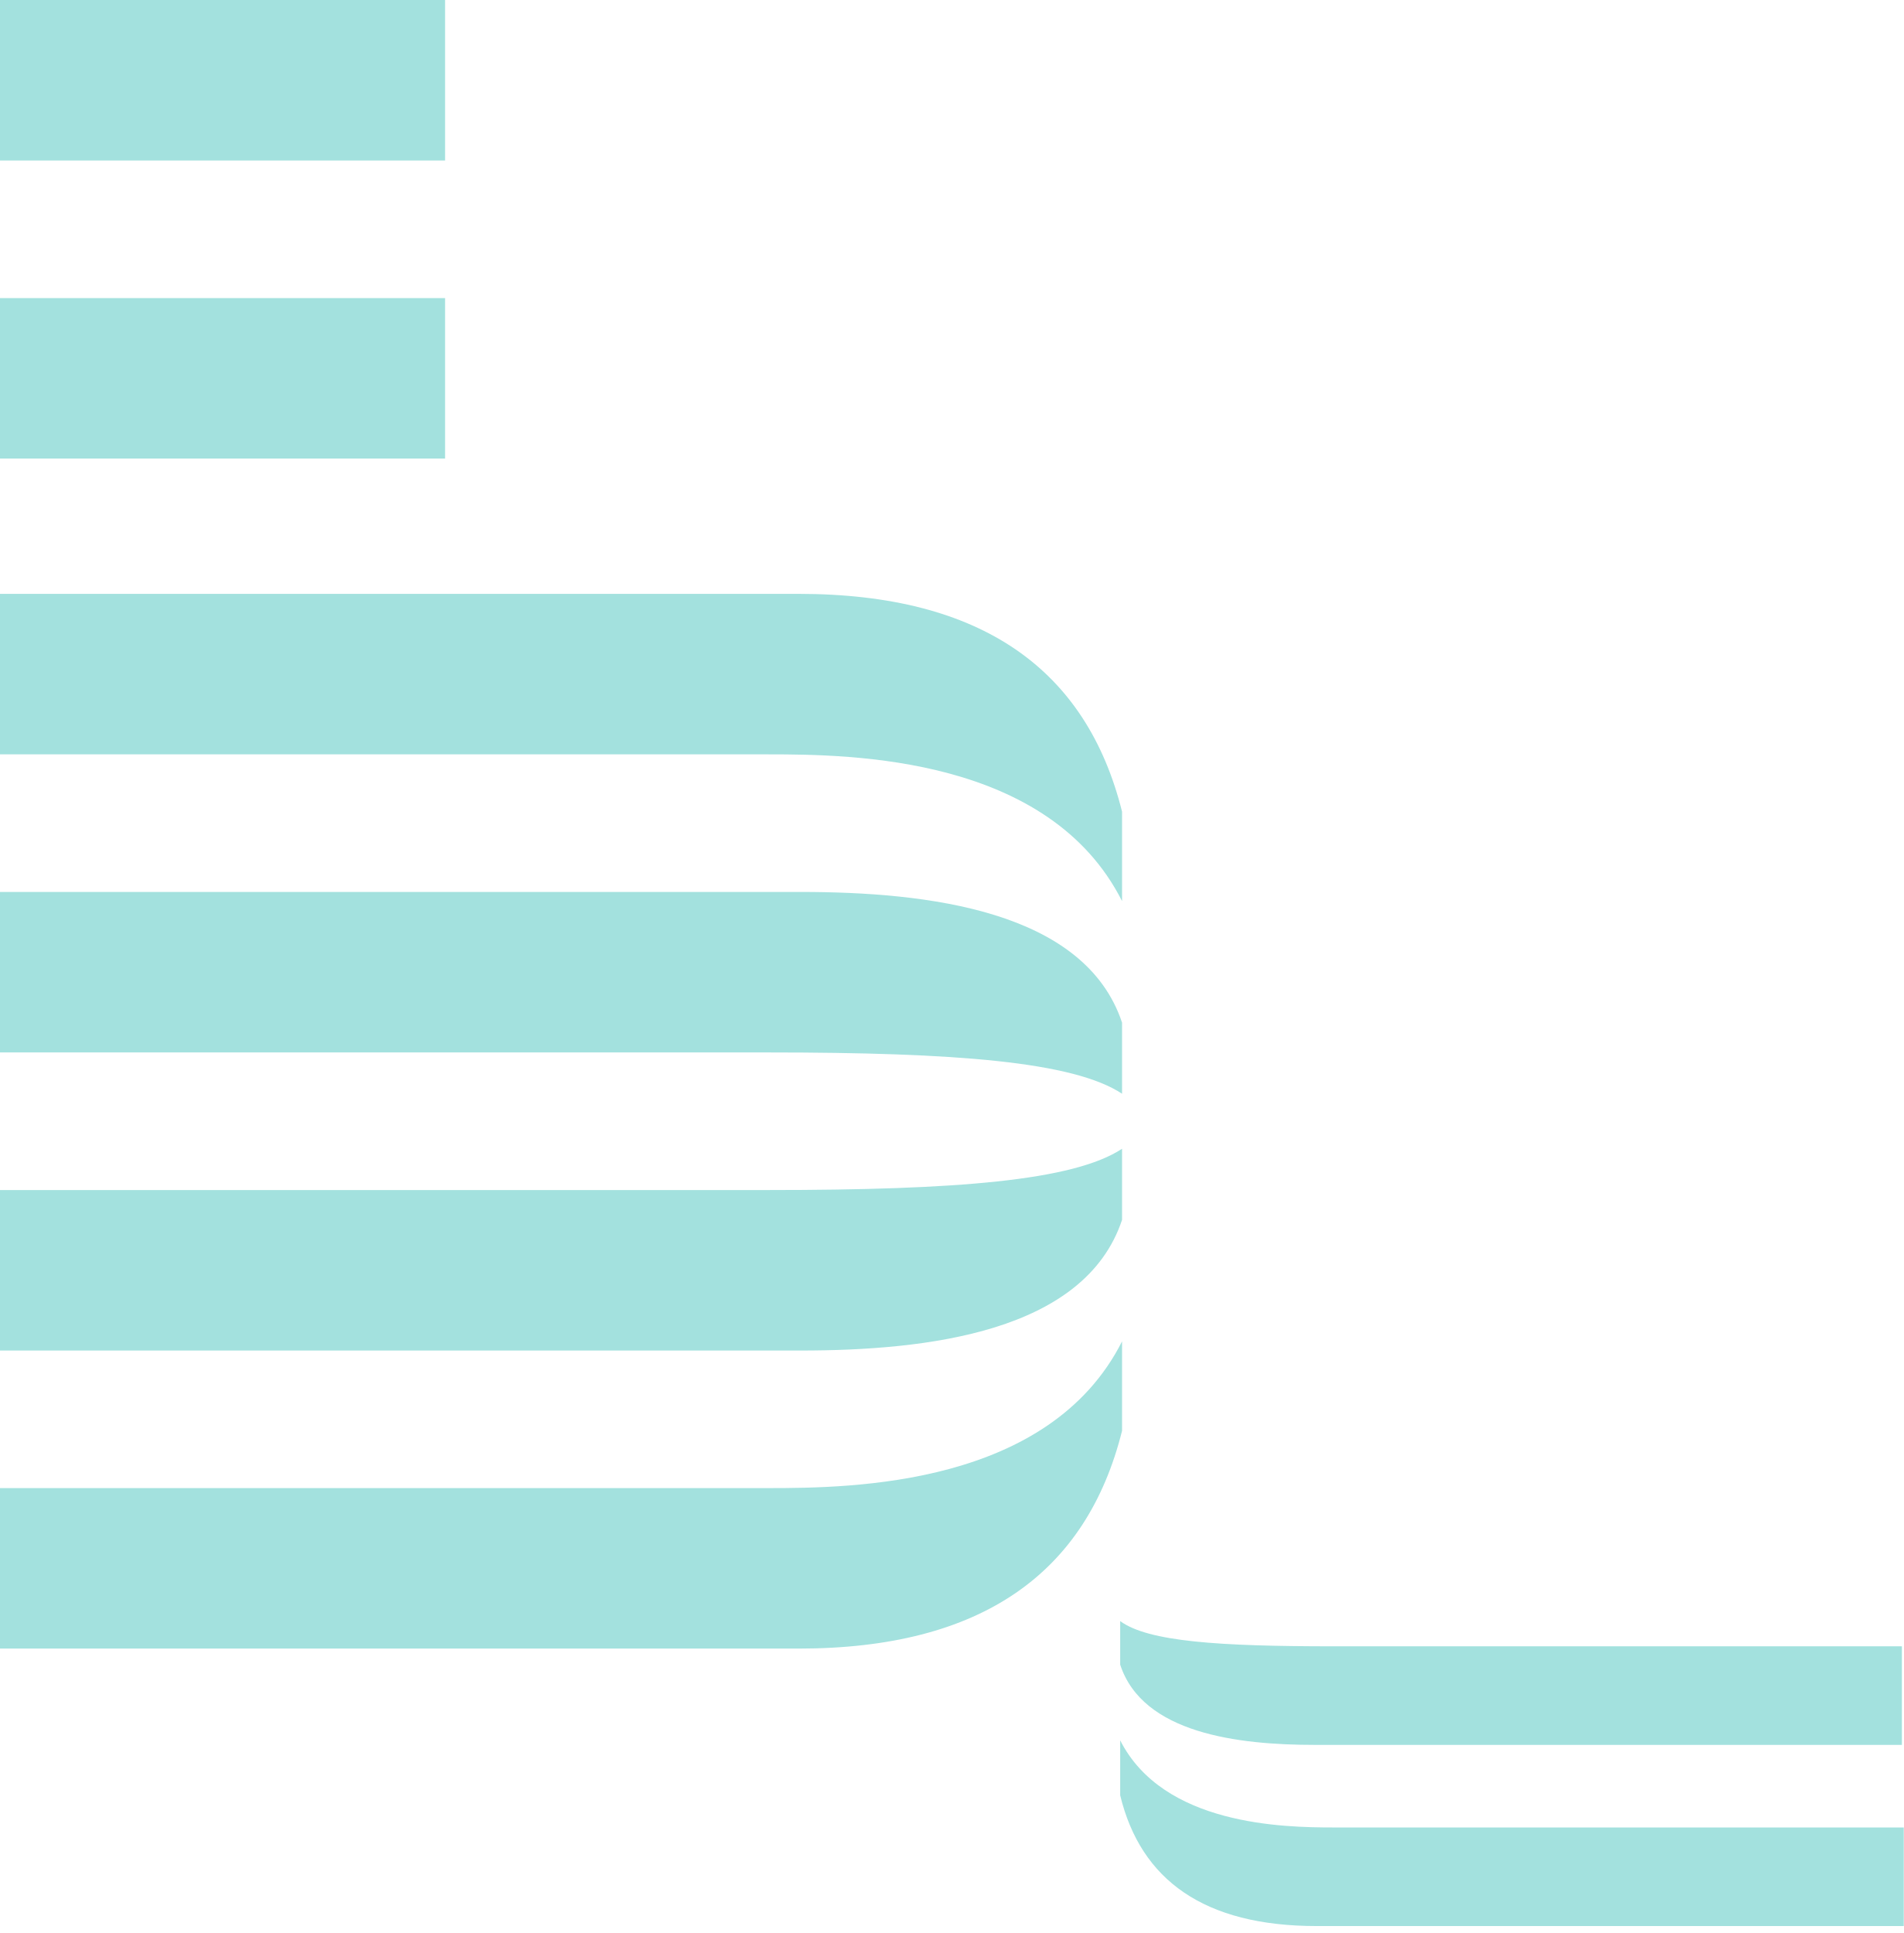
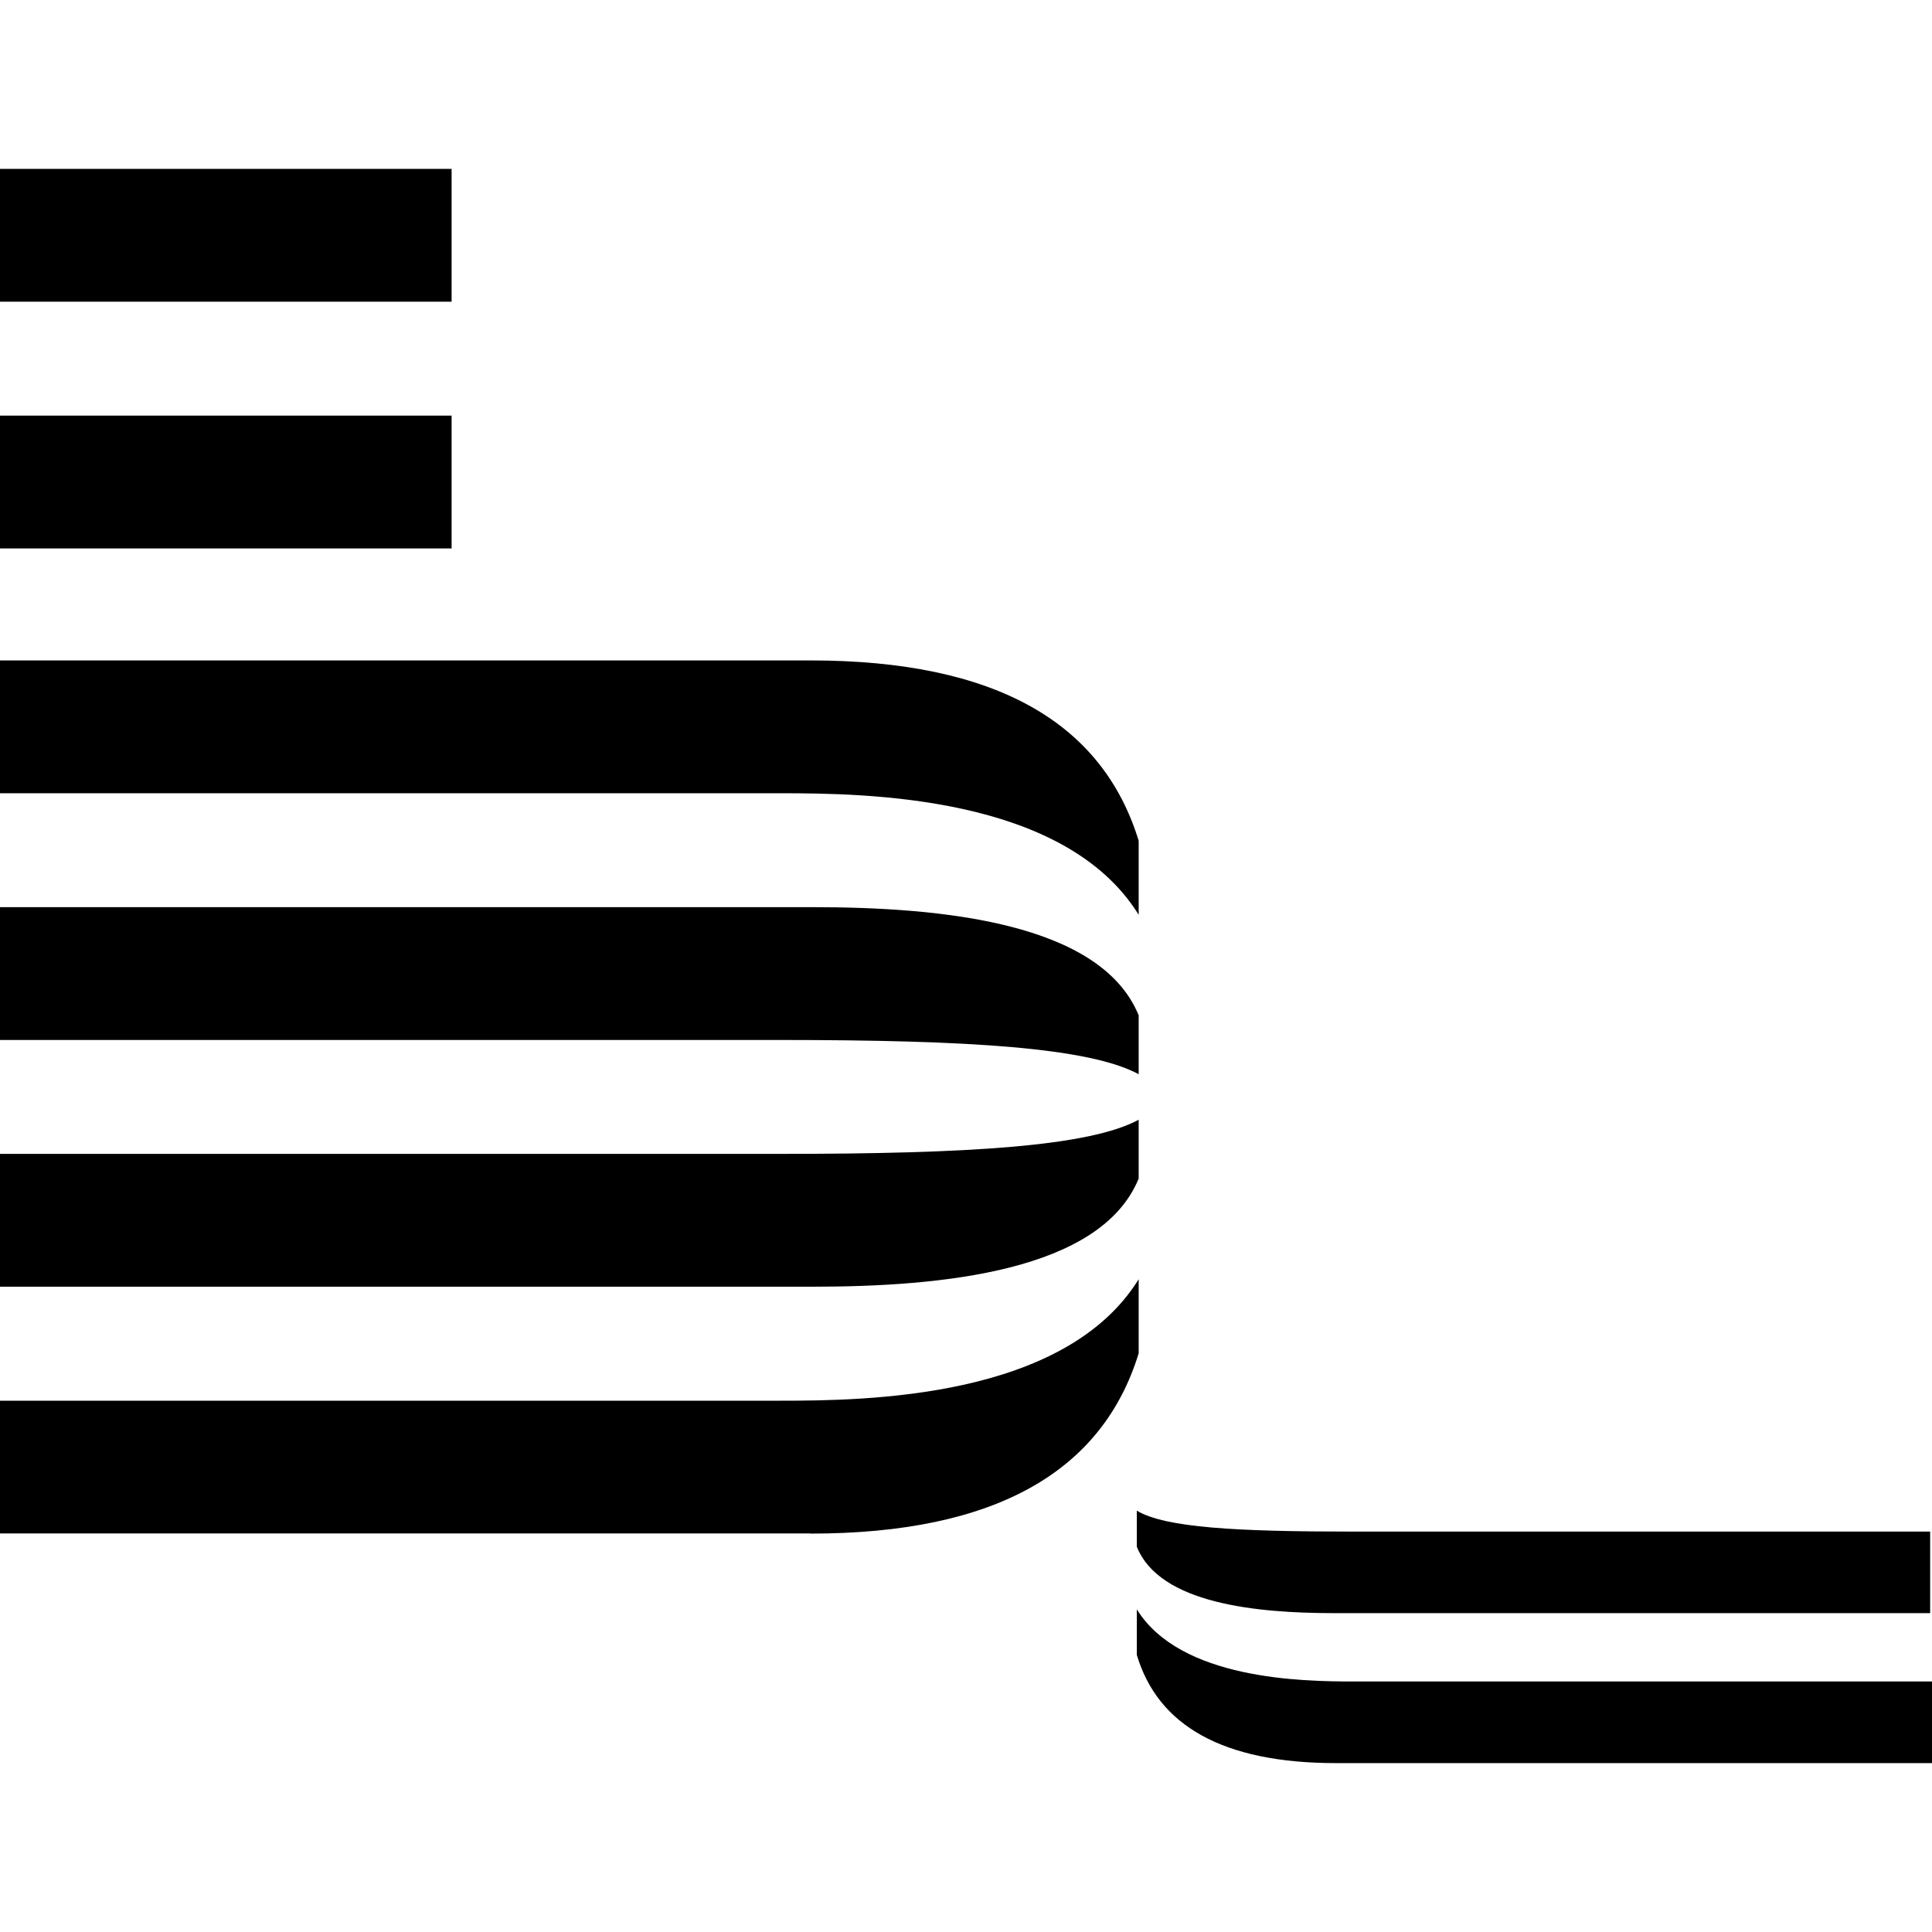
- <svg xmlns="http://www.w3.org/2000/svg" width="66" height="67" viewBox="0 0 66 67" fill="none">
-   <path d="M0 10.332H15.43V15.895H0V10.332ZM0 0H15.43V5.563H0V0ZM27.684 20.584H0V26.147H26.646C29.564 26.147 36.371 26.227 38.9 31.234V28.134C37.668 23.207 34.037 20.584 27.684 20.584H27.684ZM27.748 30.916H0V36.479H26.646C33.13 36.479 37.214 36.797 38.9 37.91V35.446C37.603 31.552 32.157 30.916 27.749 30.916H27.748ZM27.684 57.142H0V51.579H26.646C29.564 51.579 36.371 51.5 38.9 46.493V49.592C37.668 54.52 34.037 57.142 27.684 57.142H27.684ZM27.748 46.811H0V41.248H26.646C33.13 41.248 37.214 40.93 38.9 39.817V42.281C37.603 46.175 32.157 46.811 27.749 46.811H27.748ZM45.642 66.759H66V63.342H46.226C44.475 63.342 40.326 63.262 38.835 60.322V62.229C39.548 65.169 41.752 66.759 45.642 66.759ZM45.578 60.48H65.935V57.063H46.226C42.271 57.063 39.807 56.904 38.835 56.189V57.699C39.613 60.083 42.919 60.48 45.577 60.48H45.578Z" fill="#A3E1DE" />
+ <svg xmlns="http://www.w3.org/2000/svg" role="img" viewBox="0 0 24 24">
+   <path d="M0 5.163h5.61v1.65H0Zm0-3.065h5.61v1.65H0Zm10.067 6.106H0v1.65h9.69c1.06 0 3.536.024 4.455 1.51v-.92c-.448-1.462-1.768-2.24-4.078-2.24Zm.023 3.065H0v1.65h9.69c2.357 0 3.842.095 4.455.425v-.731c-.471-1.155-2.451-1.344-4.055-1.344Zm-.023 7.78H0V17.4h9.69c1.06 0 3.536-.024 4.455-1.509v.92c-.448 1.461-1.768 2.24-4.078 2.24zm.023-3.065H0v-1.65h9.69c2.357 0 3.842-.094 4.455-.424v.73c-.471 1.156-2.451 1.344-4.055 1.344zm6.507 5.918H24v-1.014h-7.19c-.637 0-2.146-.023-2.688-.896v.566c.26.872 1.06 1.344 2.475 1.344zm-.023-1.863h7.403v-1.013H16.81c-1.439 0-2.334-.047-2.688-.26v.448c.283.708 1.485.825 2.452.825z" />
</svg>
